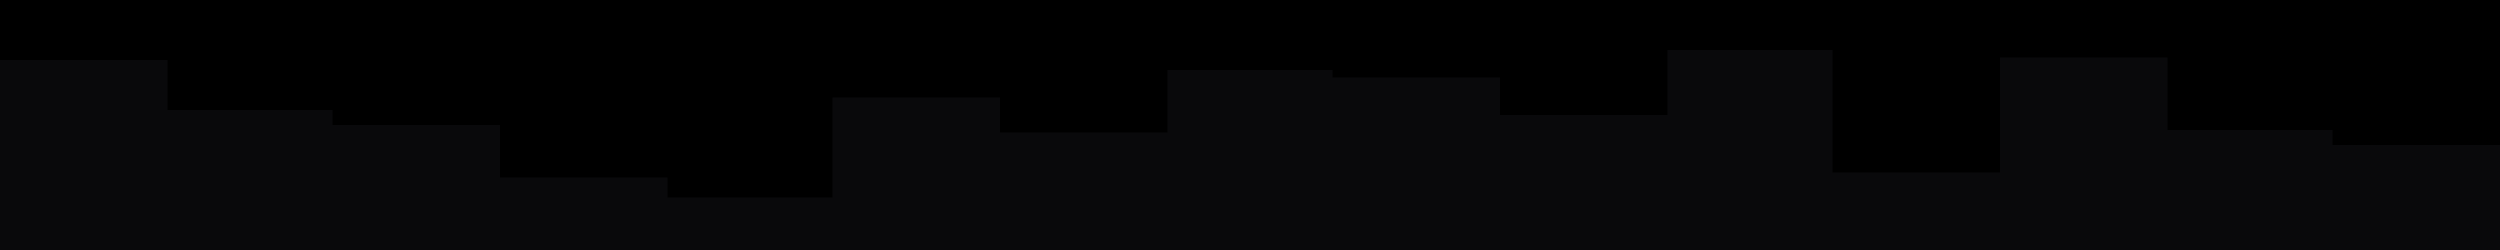
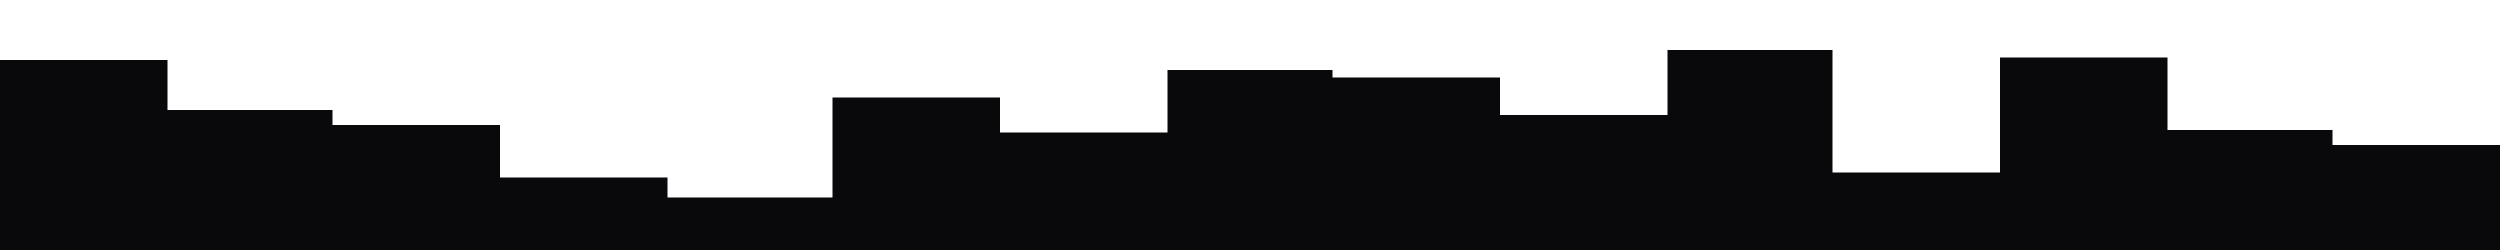
<svg xmlns="http://www.w3.org/2000/svg" id="visual" viewBox="0 0 1000 100" width="1000" height="100" version="1.1">
-   <rect x="0" y="0" width="1000" height="100" fill="#000000" />
  <path d="M0 24L67 24L67 44L133 44L133 50L200 50L200 71L267 71L267 79L333 79L333 39L400 39L400 53L467 53L467 28L533 28L533 31L600 31L600 46L667 46L667 20L733 20L733 69L800 69L800 23L867 23L867 52L933 52L933 58L1000 58L1000 41L1000 101L1000 101L933 101L933 101L867 101L867 101L800 101L800 101L733 101L733 101L667 101L667 101L600 101L600 101L533 101L533 101L467 101L467 101L400 101L400 101L333 101L333 101L267 101L267 101L200 101L200 101L133 101L133 101L67 101L67 101L0 101Z" fill="#09090B" />
</svg>
